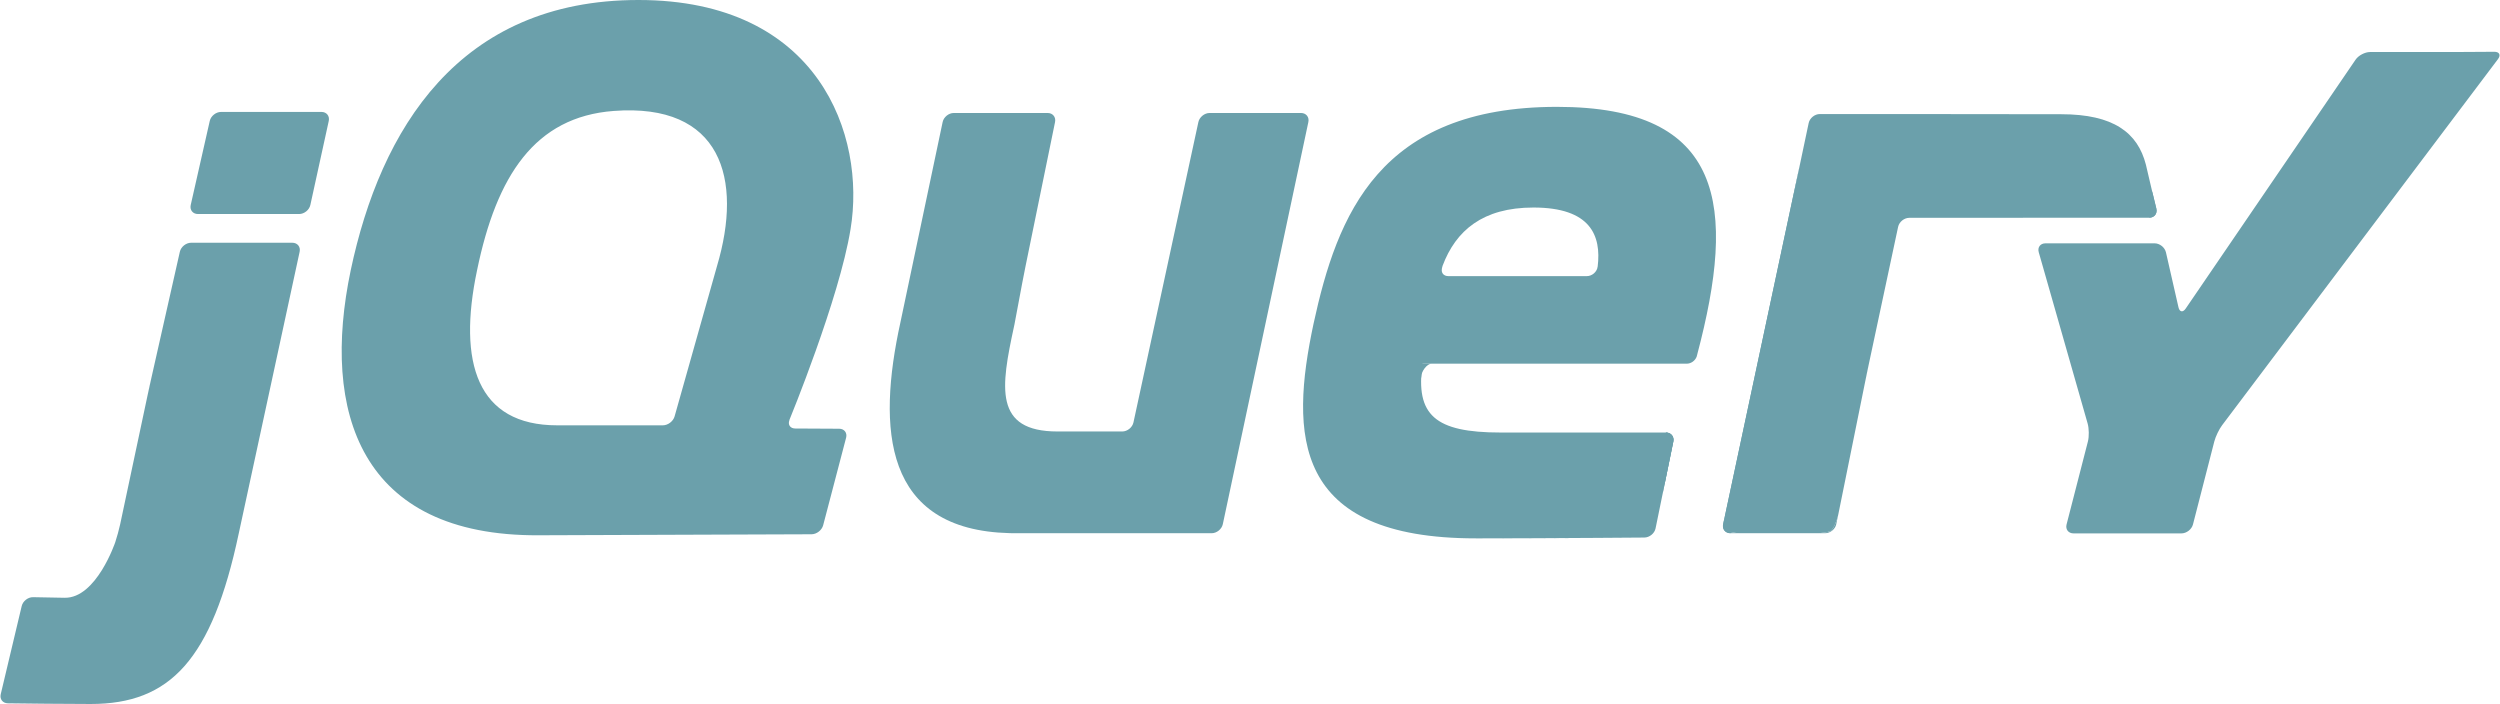
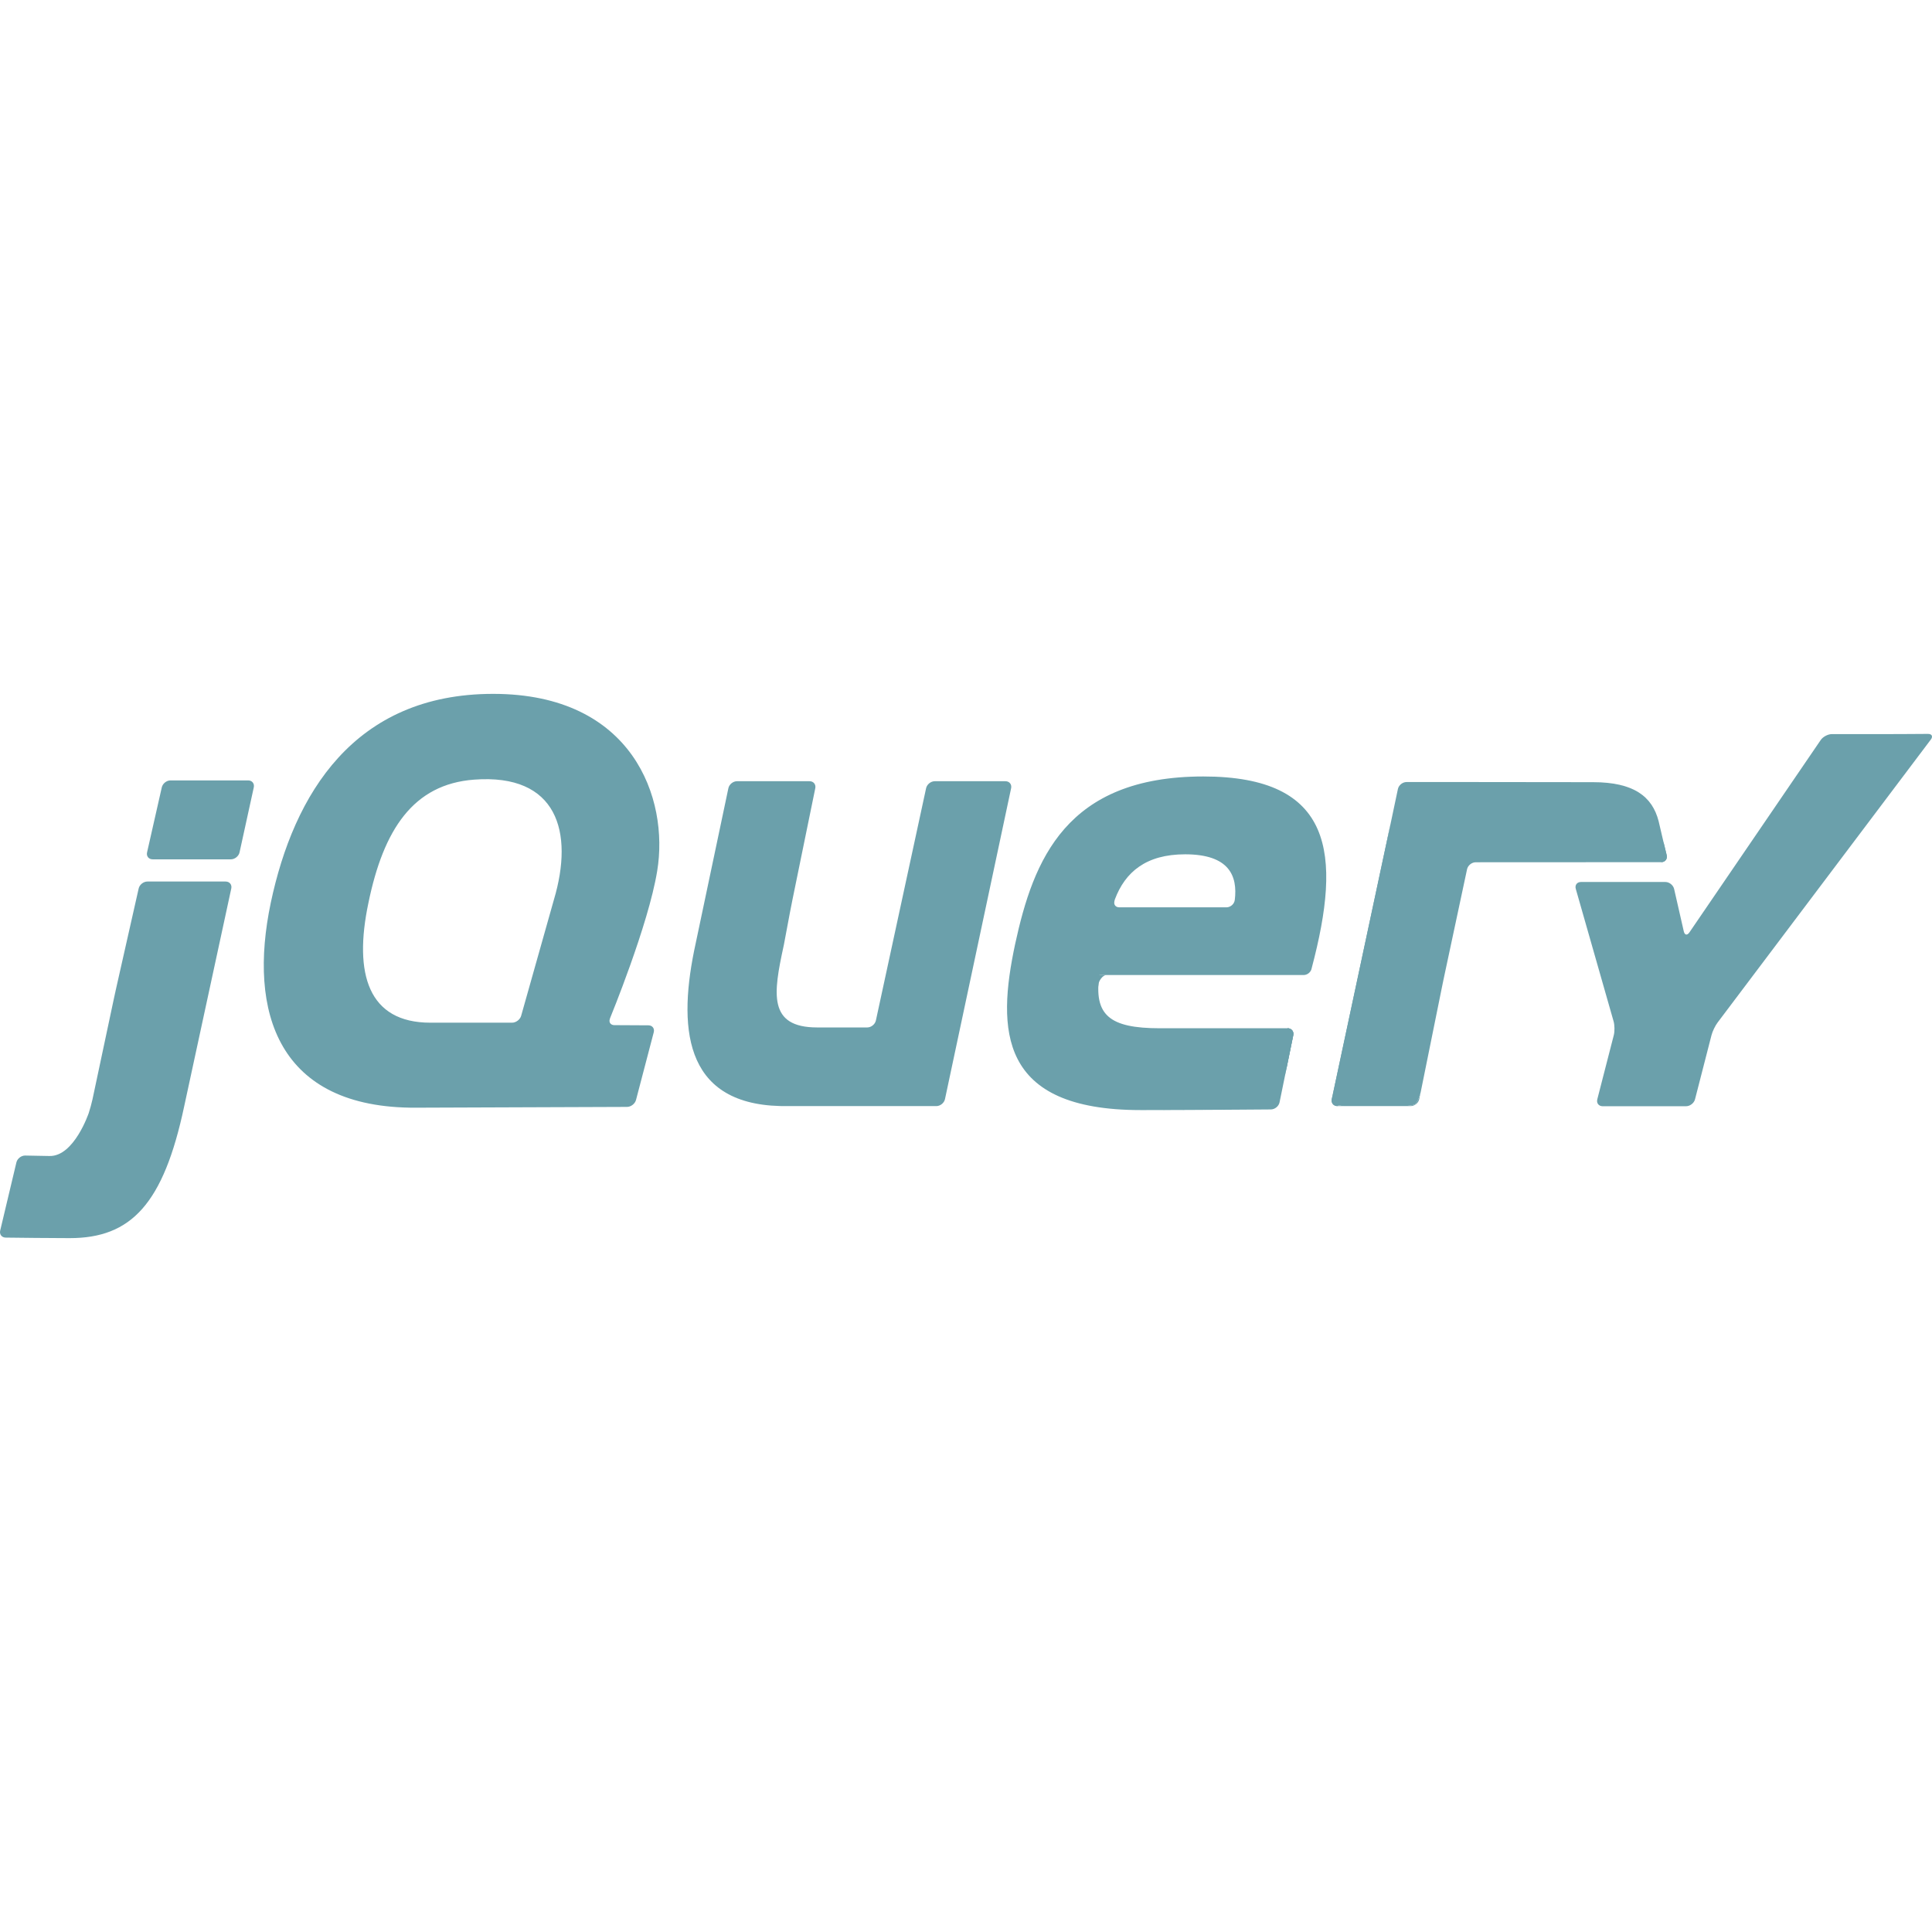
- <svg xmlns="http://www.w3.org/2000/svg" width="2500" height="704" viewBox="2.146 180.818 494.707 139.364">
+ <svg xmlns="http://www.w3.org/2000/svg" width="32" height="32" viewBox="2.146 180.818 494.707 139.364">
  <path d="M143.491 235.256l.001-.006-3.953 14.007 3.952-14.001zM163.818 265.664l-4.355-.025 4.355.025zM162.698 286.583h.004l-26.093.095 26.089-.095zM168.169 265.689l-4.357-.025 4.357.025zM164.985 284.805l4.545-17.334-4.545 17.338v-.004zM261.055 204.977l-8.466 39.804 8.466-39.804zM239.29 204.977l-6.428 29.735 6.428-29.738v.003z" fill="#6ba0ab" />
  <path d="M259.605 203.186h-18.106c-1.004 0-2.001.806-2.216 1.788l-6.428 29.737-6.428 29.738c-.213.982-1.209 1.785-2.213 1.785h-12.815c-12.679 0-11.212-8.771-8.615-20.783l.078-.363.285-1.514c.017-.098.037-.196.053-.285l.579-3.083.62-3.305c.189-.996.475-2.453.662-3.368l2.922-14.277 2.924-14.278c.202-.984-.458-1.793-1.462-1.793H190.86c-1.005 0-2 .809-2.205 1.791l-3.996 18.958-3.995 18.956c-.004.008-.005.021-.006.029l-.372 1.762c-4.603 21.014-3.382 41.051 21.632 41.678.409.013.726.016.726.016h39.265c1.004 0 1.999-.807 2.209-1.791l8.468-39.801 8.467-39.805c.208-.986-.444-1.791-1.448-1.792zM331.834 266.441c1.006 0 1.664.808 1.462 1.789l-1.759 8.595M329.782 285.423l1.757-8.599-1.758 8.601.001-.002zM327.577 287.23l.008-.002c-5.327.043-21.339.164-33.374.164 14.646.001 33.365-.162 33.366-.162zM283.41 255.374c-.016-.94 1.057-2.562 2.062-2.562l-2.265-.037c-1.016 10.246.203 2.599.203 2.599z" fill="#6ba0ab" />
  <path d="M295.861 287.391c-.115 0-.234 0-.353.002.119-.002.238-.002.353-.002zM331.834 266.441c1.006 0 1.664.808 1.462 1.789l-1.759 8.595-.286 1.401M304.434 287.368h-.073.073zM299.988 287.383h-.261.261zM298.632 287.387c-.146 0-.286 0-.427.004.141-.004.281-.004.427-.004zM297.252 287.391h-.374.374zM299.729 287.383l-1.097.002 1.097-.002zM304.361 287.368zM327.59 287.229c-3.904.03-13.547.104-23.163.144 9.61-.039 19.256-.114 23.163-.144zM329.782 285.426l1.473-7.199-1.474 7.205.001-.006zM298.208 287.391h-.956.956zM295.507 287.393h-1.292 1.292zM296.874 287.391h-1.019 1.019zM32.029 255.589l2.812-12.467-3.215 14.252-3.086 14.517 2.705-12.725c.207-.986.562-2.596.784-3.577zM65.69 202.976H45.807c-1.006 0-2.009.803-2.233 1.782l-1.885 8.322-1.885 8.325c-.222.979.418 1.782 1.425 1.782h20.038c1.004 0 2.003-.803 2.219-1.785l1.822-8.322 1.822-8.316v-.002c.213-.983-.433-1.786-1.44-1.786zM61.363 230.659v-.002l-5.832 26.979 5.832-26.977zM3.601 320.053s10.023.129 16.395.129c-4.84 0-12.833-.09-16.403-.131l.01.002h-.002zM37.652 230.655l-2.815 12.467 2.815-12.467z" fill="#6ba0ab" />
  <path d="M59.925 228.871H39.884c-1.005 0-2.009.803-2.231 1.785l-2.815 12.468-2.812 12.468c-.222.98-.576 2.592-.784 3.574l-2.705 12.725-2.703 12.729c-.21.979-.642 2.565-.964 3.521 0 0-3.743 11.14-10.038 11.012a94.583 94.583 0 0 1-.786-.014c-3.049-.06-5.446-.103-5.446-.103h-.004c-1.003-.017-2.012.771-2.247 1.743l-2.078 8.736-2.076 8.731c-.233.978.397 1.78 1.396 1.798 3.569.044 11.563.137 16.403.137 15.722 0 24.009-8.715 29.322-33.777l6.218-28.771 5.832-26.979c.212-.979-.438-1.783-1.441-1.783zM344.604 286.372c-1.005 0-1.653-.806-1.441-1.79l15.075-70.614M365.555 284.58l6.101-30.141-6.101 30.141z" fill="#6ba0ab" />
  <path d="M343.377 285.479c-.123-.492-.051-1.699.162-2.684l7.155-33.518-7.537 35.305c-.212.984.438 1.792 1.439 1.792h1.831c-1 0-2.929-.403-3.05-.895zM364.363 285.971c-.547.221-1.818.401-2.825.401h1.831c1.005 0 1.992-.806 2.188-1.792l.362-1.792c-.196.985-1.007 2.959-1.556 3.183zM368.607 269.51l2.688-13.302c-.001.008-.002.021-.005.026l-2.683 13.276zM428.092 218.698l.831 3.431c.229.982-.406 1.779-1.409 1.782M365.921 282.789l2.688-13.278-2.688 13.278zM427.266 215.184l.822 3.515-.822-3.515zM371.297 256.209c.2-.984.53-2.579.74-3.557l2.874-13.464-3.257 15.253-.357 1.768zM358.48 212.811c-.201.95-.456 2.15-.631 2.945l-7.149 33.521 7.537-35.308.243-1.158z" fill="#6ba0ab" />
  <path d="M428.917 222.129l-.83-3.431-.822-3.515-.416-1.779c-1.628-6.324-6.402-9.974-16.777-9.974l-16.153-.018-14.875-.017H362.3c-1.005 0-2 .803-2.207 1.788l-.739 3.498-.871 4.13-.243 1.157-7.537 35.308-7.154 33.518c-.213.983-.285 2.19-.163 2.683.121.494 2.05.896 3.061.896h15.101c1.006 0 2.278-.184 2.825-.403.548-.223 1.356-2.196 1.559-3.183l2.688-13.278 2.687-13.274c.001-.006.002-.018.005-.022l.358-1.771 3.256-15.25 2.876-13.472c.213-.979 1.203-1.779 2.206-1.782l47.518-.023c.986-.006 1.621-.804 1.391-1.786z" fill="#6ba0ab" />
  <path d="M490.086 191.104c-1.006.007-2.65.013-3.656.013h-15.21c-1.005 0-2.293.68-2.856 1.51l-33.63 49.269c-.569.832-1.221.708-1.439-.271l-2.475-10.855c-.228-.981-1.23-1.782-2.234-1.782h-21.62c-1.007 0-1.604.789-1.328 1.756l9.688 33.938c.272.967.296 2.56.047 3.528l-4.226 16.427c-.252.975.368 1.771 1.373 1.771h21.368c1.005 0 2.032-.797 2.282-1.771l4.224-16.427c.249-.974.948-2.429 1.558-3.231l54.599-72.46c.605-.803.277-1.457-.727-1.45l-5.738.035zM318.322 233.609l-.002-.021c-.126 1.091-1.137 1.892-2.141 1.892h-27.406c-.948 0-1.435-.645-1.291-1.439.008-.023.013-.043.022-.063 0 0-.009.002-.021.009.009-.032.009-.061.019-.092 0 0 .056-.193.124-.466 2.618-6.96 7.951-11.528 17.976-11.528 11.284-.002 13.487 5.51 12.72 11.708zm-8.042-31.639c-35.185 0-43.521 21.356-48.198 42.911-4.68 21.971-4.275 42.512 32.133 42.512h1.292c.115-.002.233-.002.349-.002h2.353c.145-.004.279-.004.426-.004l1.101-.002h.258c1.438-.002 2.903-.01 4.367-.015h.073c9.613-.038 19.259-.109 23.163-.142.998-.019 1.979-.82 2.185-1.797l1.474-7.205.287-1.4 1.758-8.594c.203-.983-.455-1.791-1.461-1.791h-32.729c-13.02 0-16.886-3.459-15.462-13.629h52.323l-.005.006c.013 0 .024-.006.036-.006.831-.019 1.6-.588 1.905-1.354.058-.146.104-.3.127-.458l-.006.006c7.762-29.3 5.532-49.035-27.749-49.036zM143.986 233.497l-.495 1.753-.001.006-3.951 14.001-3.949 13.999c-.273.967-1.318 1.76-2.326 1.76h-20.912c-15.862 0-19.724-12.406-15.862-30.706 3.861-18.716 11.434-30.352 27.045-31.529 21.335-1.61 25.603 13.396 20.451 30.716zm14.342 30.441s9.859-23.938 12.098-37.767c3.066-18.509-6.202-45.353-41.998-45.353-35.594 0-51.049 25.629-56.947 53.49-5.897 28.063 1.829 52.672 37.219 52.473l27.918-.104 26.094-.096c1.005-.008 2.032-.806 2.289-1.776l4.545-17.338c.253-.973-.362-1.773-1.366-1.777l-4.356-.023-4.355-.023c-.854-.009-1.344-.561-1.24-1.293a1.65 1.65 0 0 1 .106-.408h-.007v-.005z" fill="#6ba0ab" />
  <path d="M334.521 247.916c0 .662-.537 1.201-1.2 1.201-.662 0-1.199-.539-1.199-1.201s.537-1.197 1.199-1.197c.663-.001 1.2.534 1.2 1.197z" fill="#6ba0ab" />
</svg>
